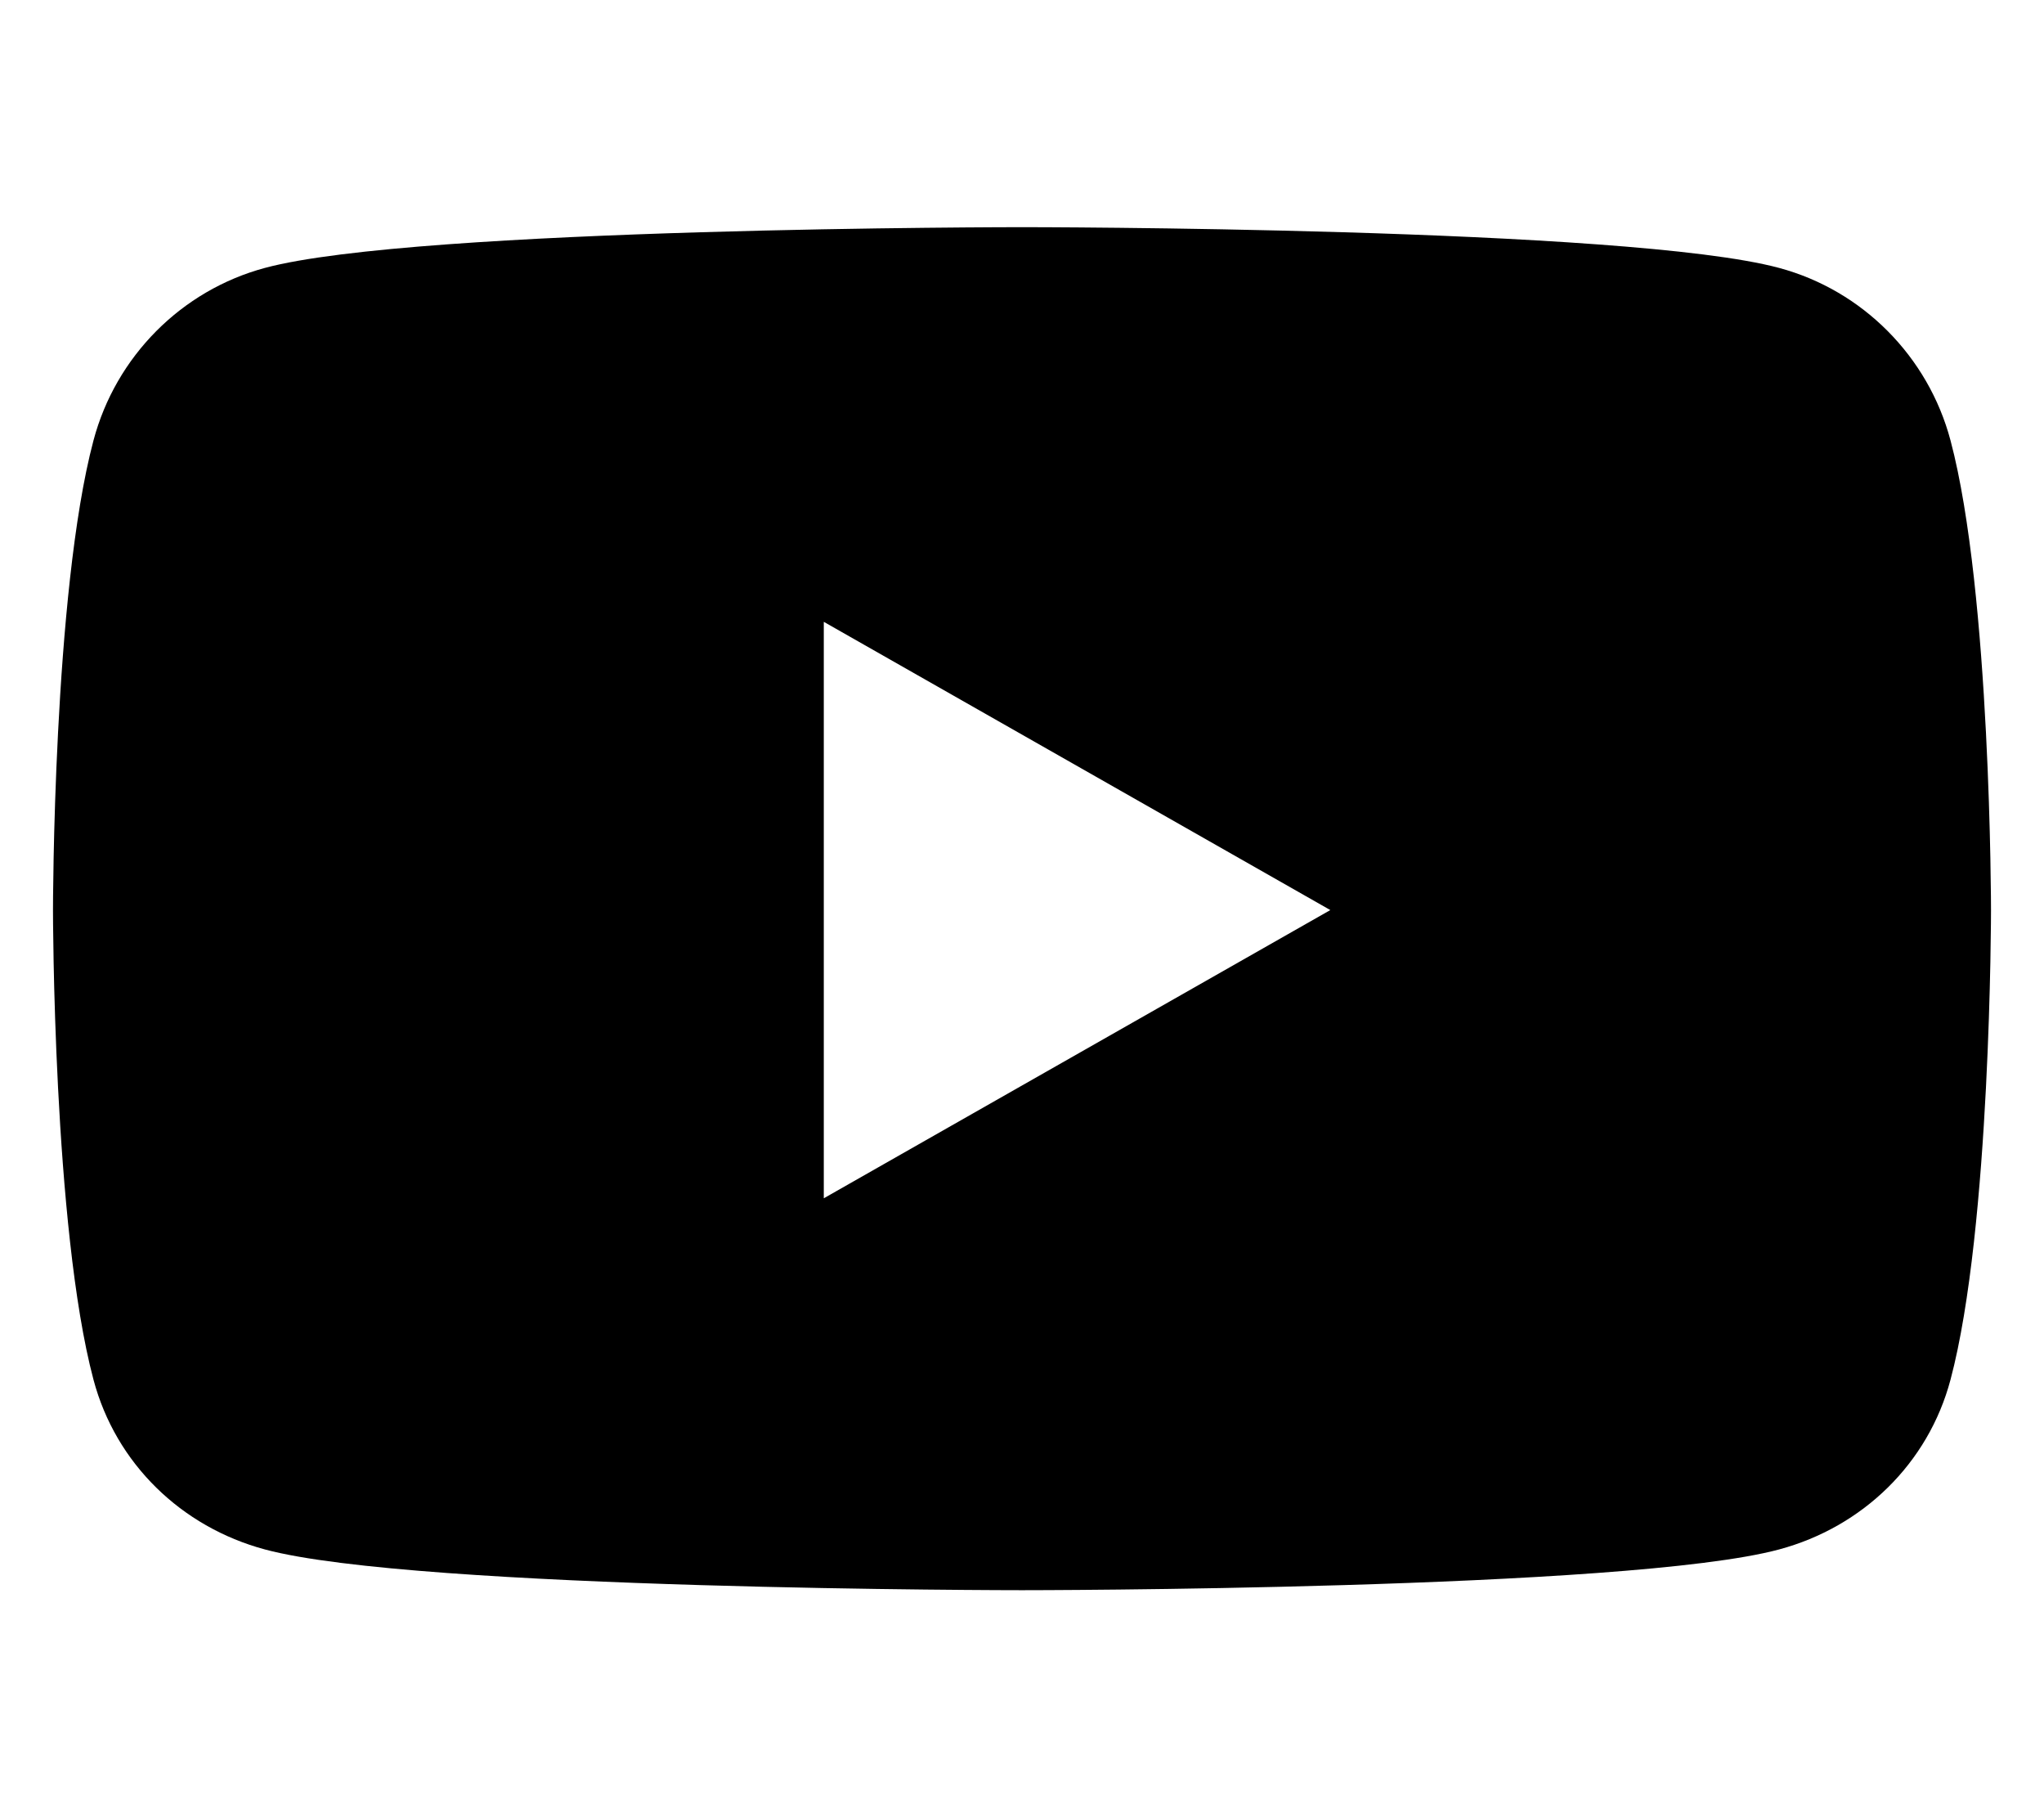
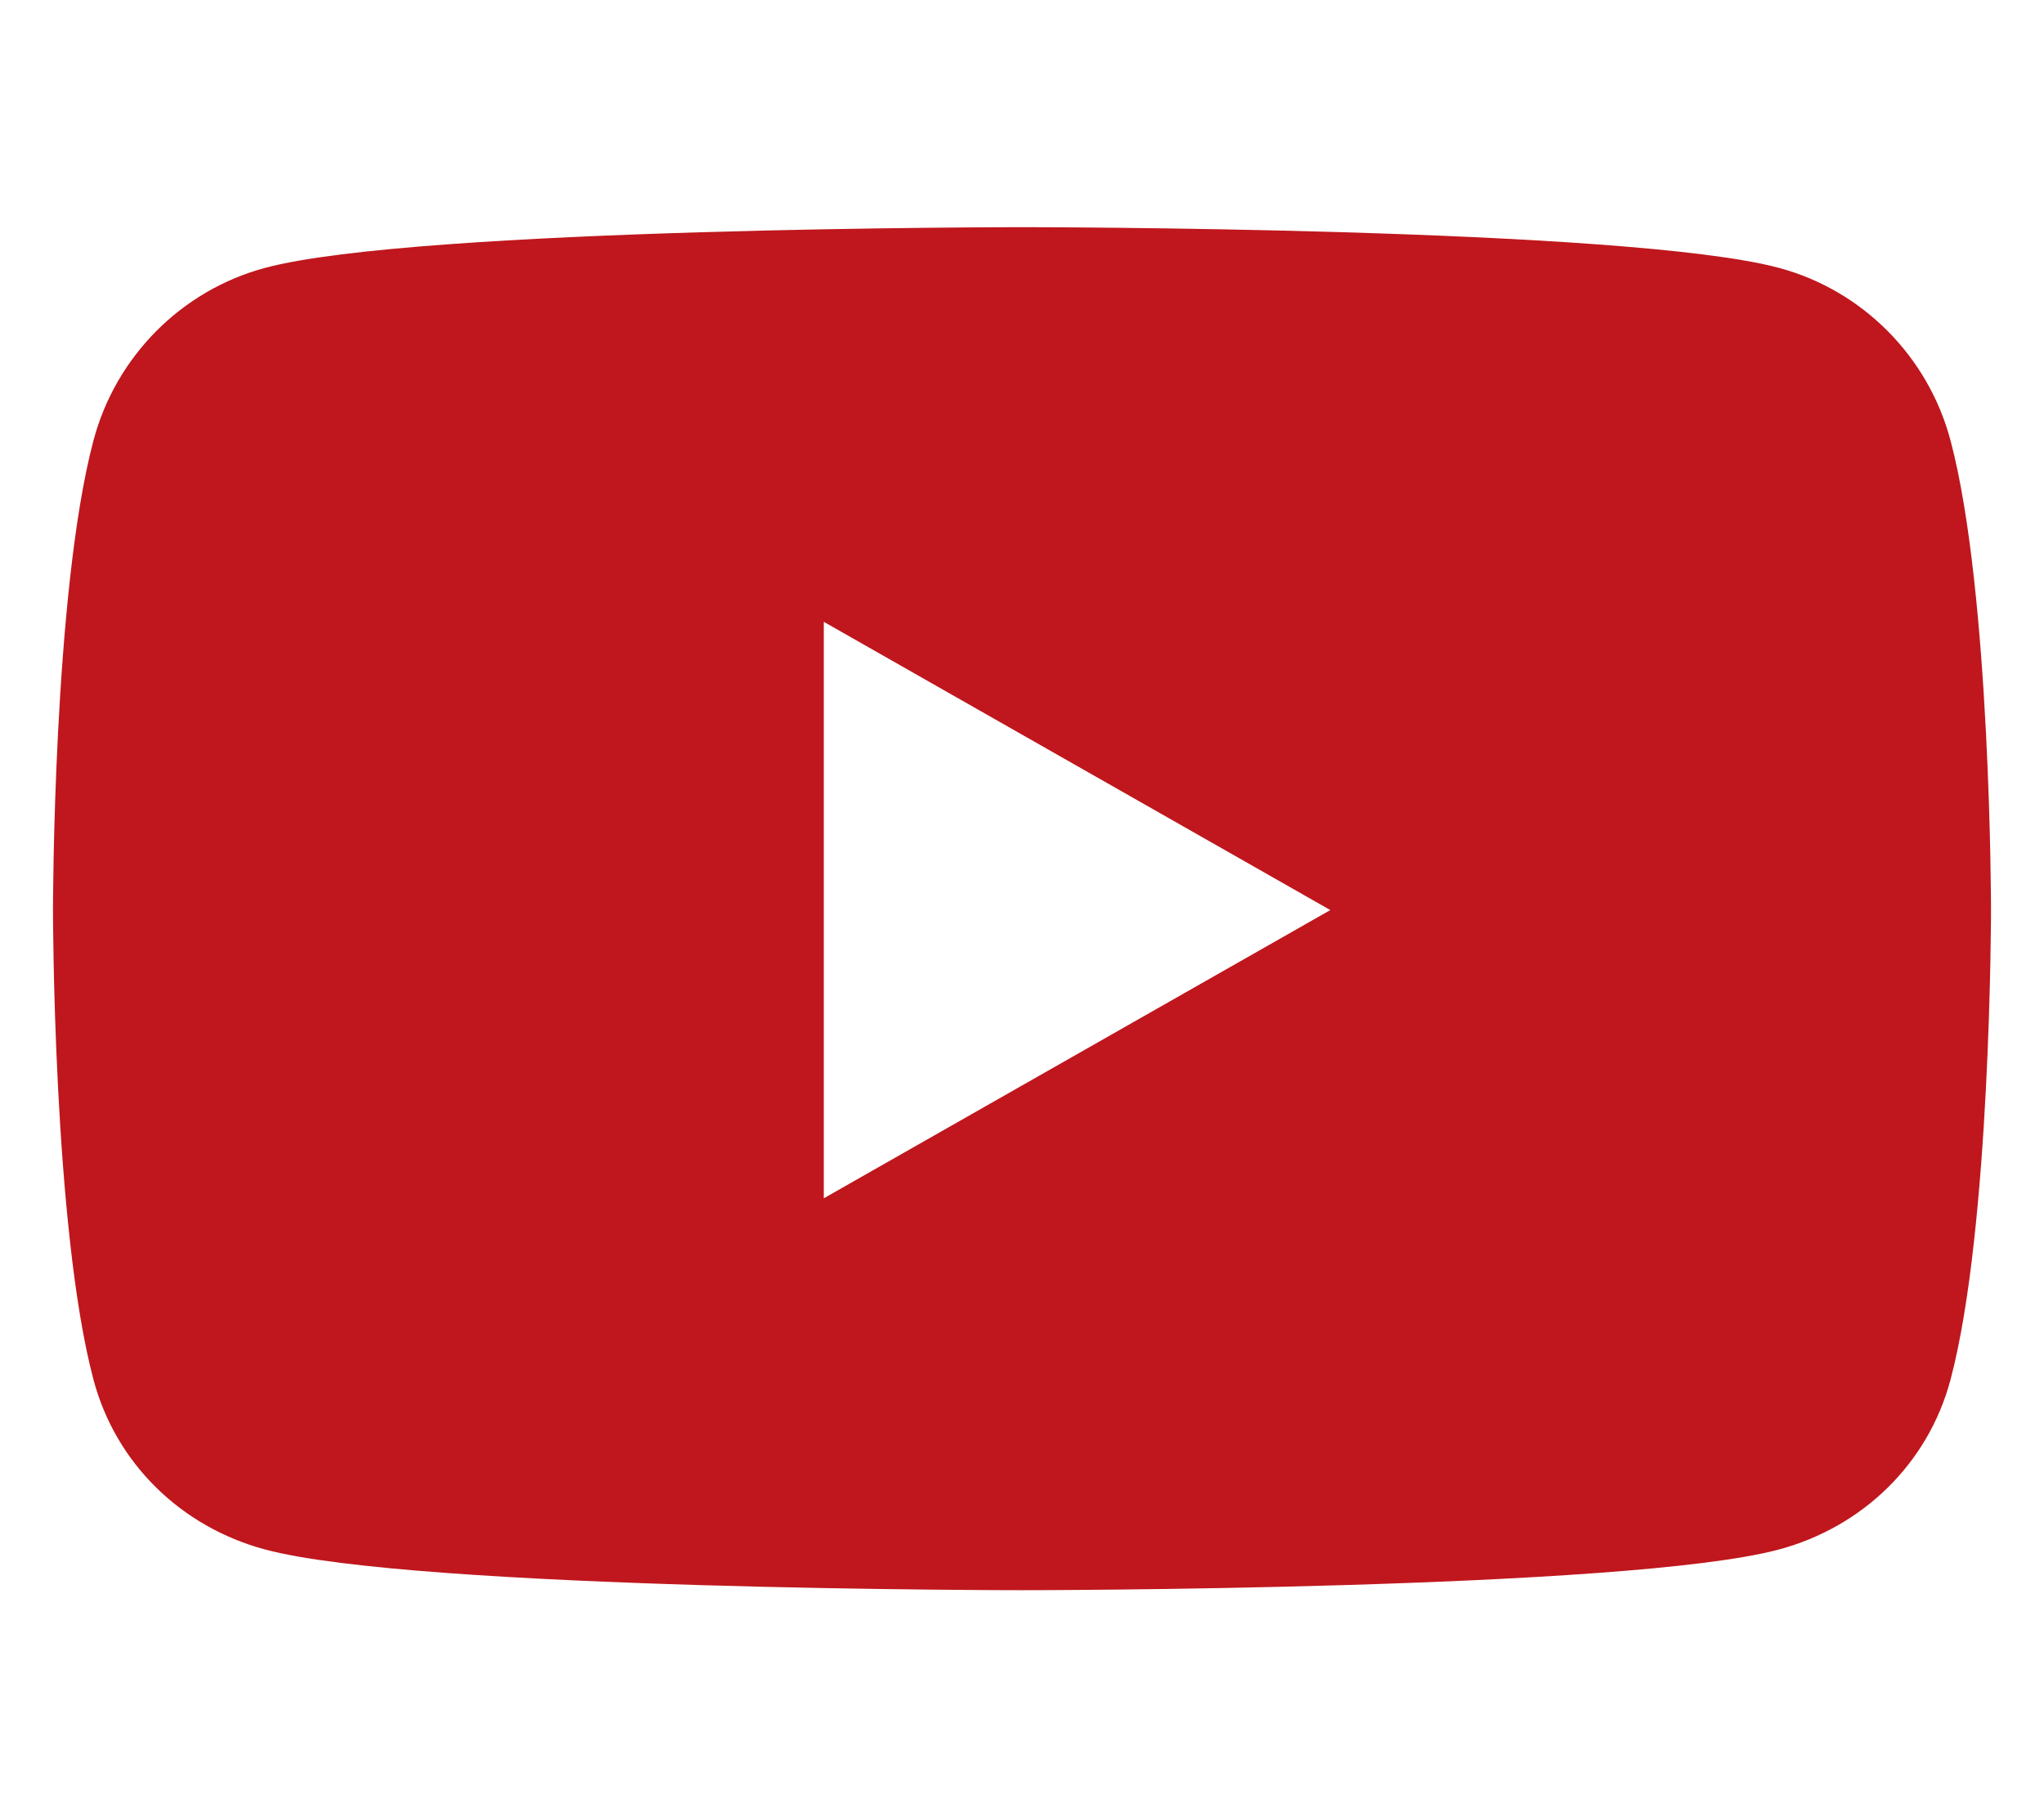
<svg viewBox="0 0 576 512">
-   <path d="M549.655 124.083c-6.281-23.65-24.787-42.276-48.284-48.597C458.781 64 288 64 288 64S117.22 64 74.629 75.486c-23.497 6.322-42.003 24.947-48.284 48.597-11.412 42.867-11.412 132.305-11.412 132.305s0 89.438 11.412 132.305c6.281 23.65 24.787 41.5 48.284 47.821C117.22 448 288 448 288 448s170.78 0 213.371-11.486c23.497-6.321 42.003-24.171 48.284-47.821 11.412-42.867 11.412-132.305 11.412-132.305s0-89.438-11.412-132.305zm-317.51 213.508V175.185l142.739 81.205-142.739 81.201z" />
+   <linearGradient id="youtube-gradient" gradientunits="userSpaceOnUse" x1="512.5" y1="719.7" x2="512.5" y2="1.2" gradienttransform="matrix(1 0 0 -1 0 721)">
+     <stop offset="0" style="stop-color:#E52D27" />
+     <stop offset="1" style="stop-color:#BF171D" />
+   </linearGradient>
+   <path fill="url('#youtube-gradient')" d="M549.655 124.083c-6.281-23.65-24.787-42.276-48.284-48.597C458.781 64 288 64 288 64S117.22 64 74.629 75.486c-23.497 6.322-42.003 24.947-48.284 48.597-11.412 42.867-11.412 132.305-11.412 132.305s0 89.438 11.412 132.305c6.281 23.65 24.787 41.5 48.284 47.821C117.22 448 288 448 288 448s170.78 0 213.371-11.486c23.497-6.321 42.003-24.171 48.284-47.821 11.412-42.867 11.412-132.305 11.412-132.305s0-89.438-11.412-132.305zm-317.51 213.508V175.185l142.739 81.205-142.739 81.201z" />
</svg>
